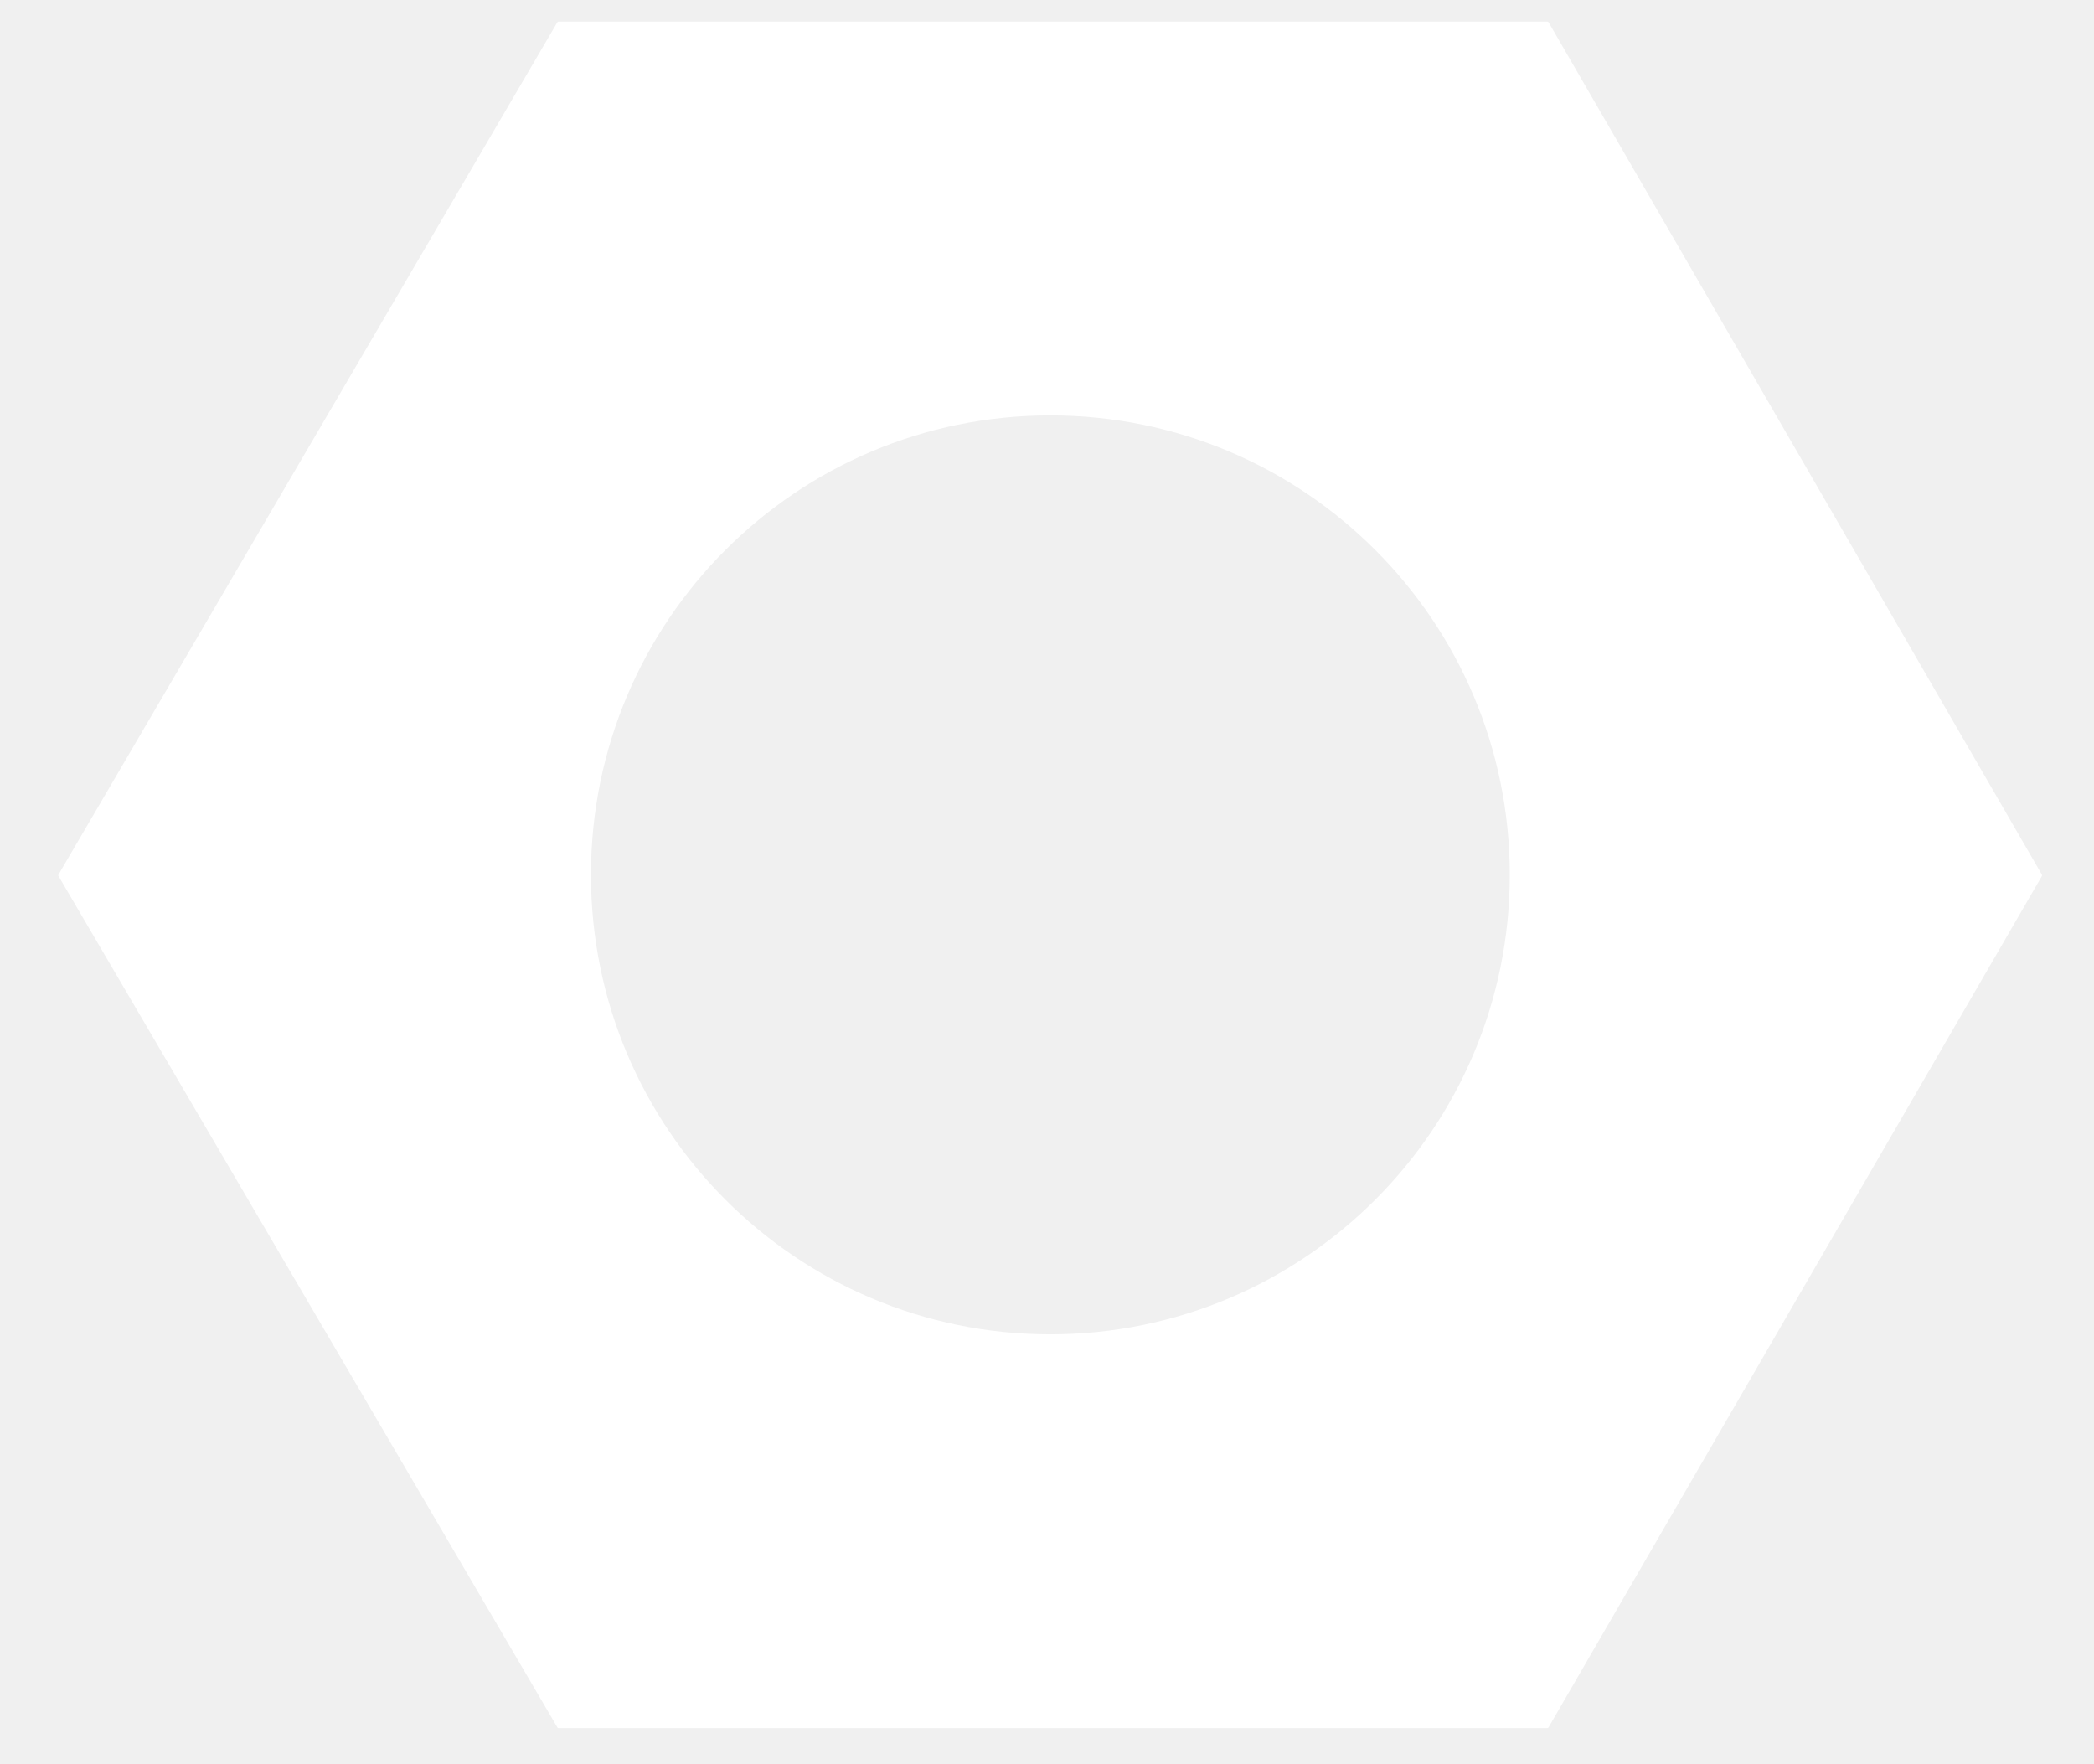
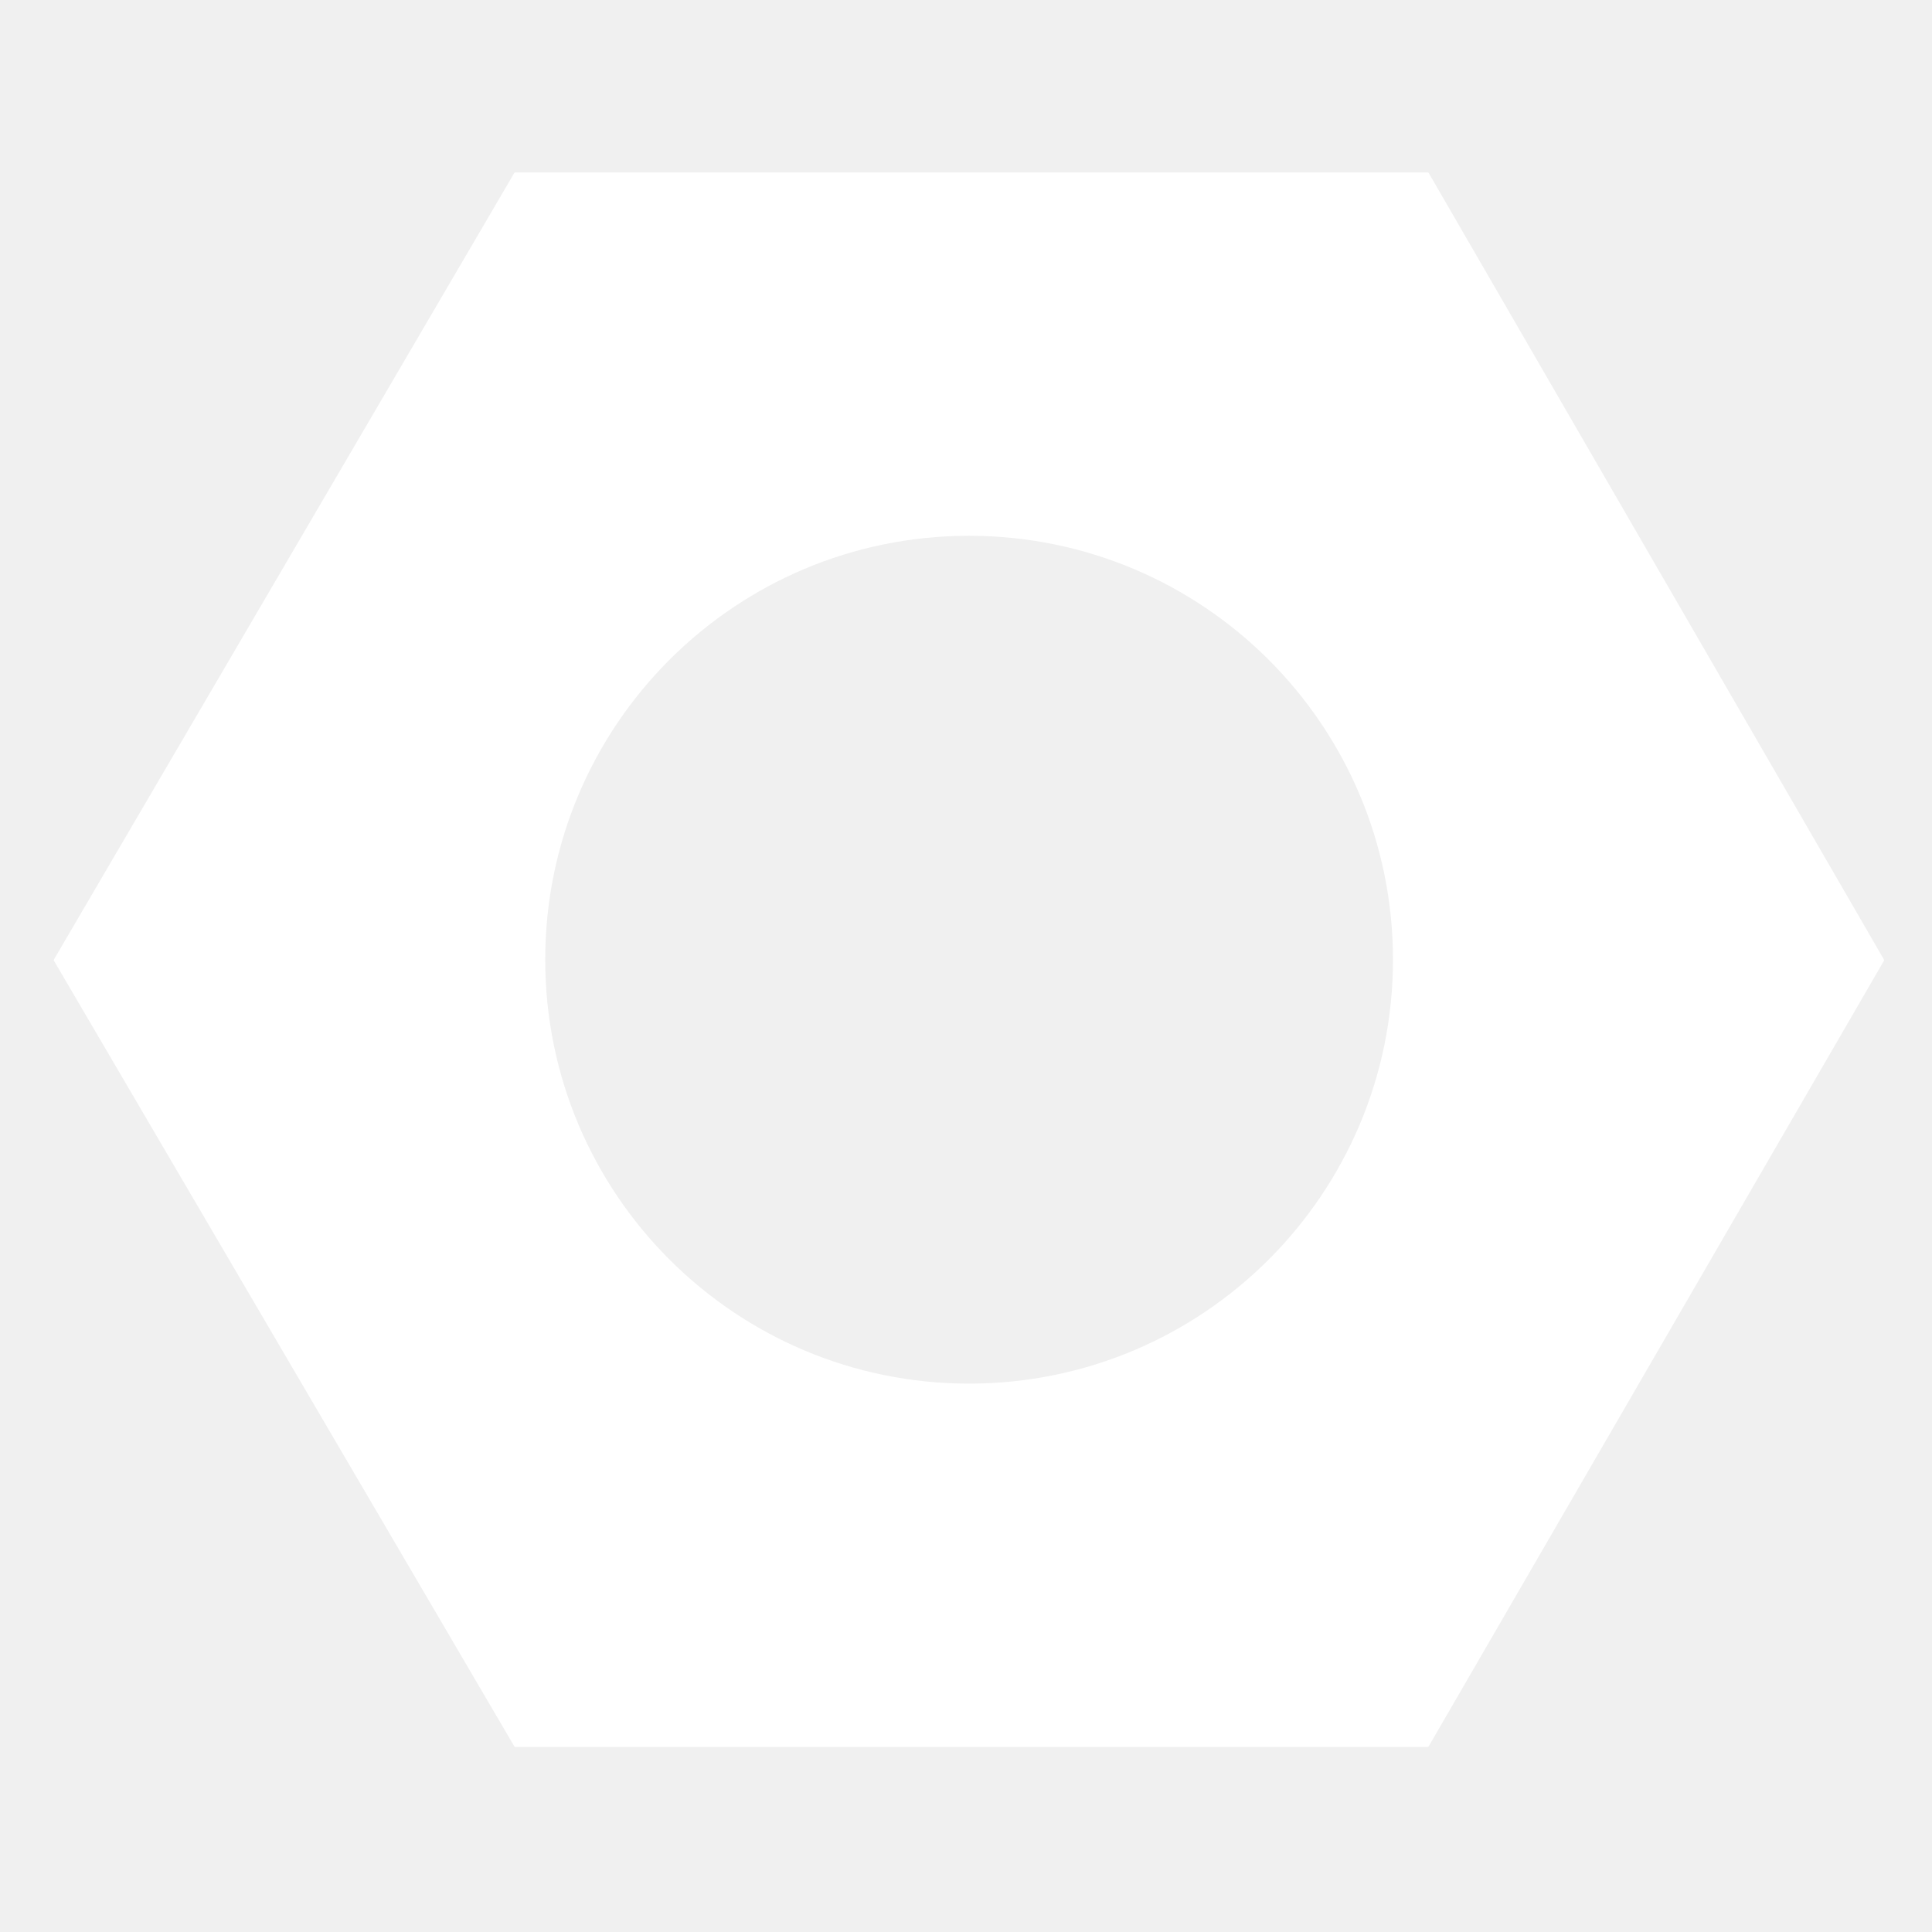
- <svg xmlns="http://www.w3.org/2000/svg" width="19" height="16" viewBox="0 0 19 16" fill="none">
+ <svg xmlns="http://www.w3.org/2000/svg" width="90" height="90" viewBox="0 0 19 16" fill="none">
  <path fill-rule="evenodd" clip-rule="evenodd" d="M0.531 7.949C0.528 7.945 0.528 7.94 0.531 7.935L5.057 0.202C5.059 0.198 5.063 0.196 5.068 0.196H14.039C14.044 0.196 14.048 0.198 14.051 0.202L18.527 7.936C18.529 7.94 18.529 7.945 18.527 7.949L14.051 15.673C14.048 15.677 14.044 15.68 14.039 15.68H5.068C5.063 15.68 5.059 15.677 5.057 15.673L0.531 7.949ZM13.699 7.938C13.699 10.24 11.833 12.107 9.53 12.107C7.228 12.107 5.362 10.24 5.362 7.938C5.362 5.635 7.228 3.769 9.53 3.769C11.833 3.769 13.699 5.635 13.699 7.938Z" fill="white" />
</svg>
